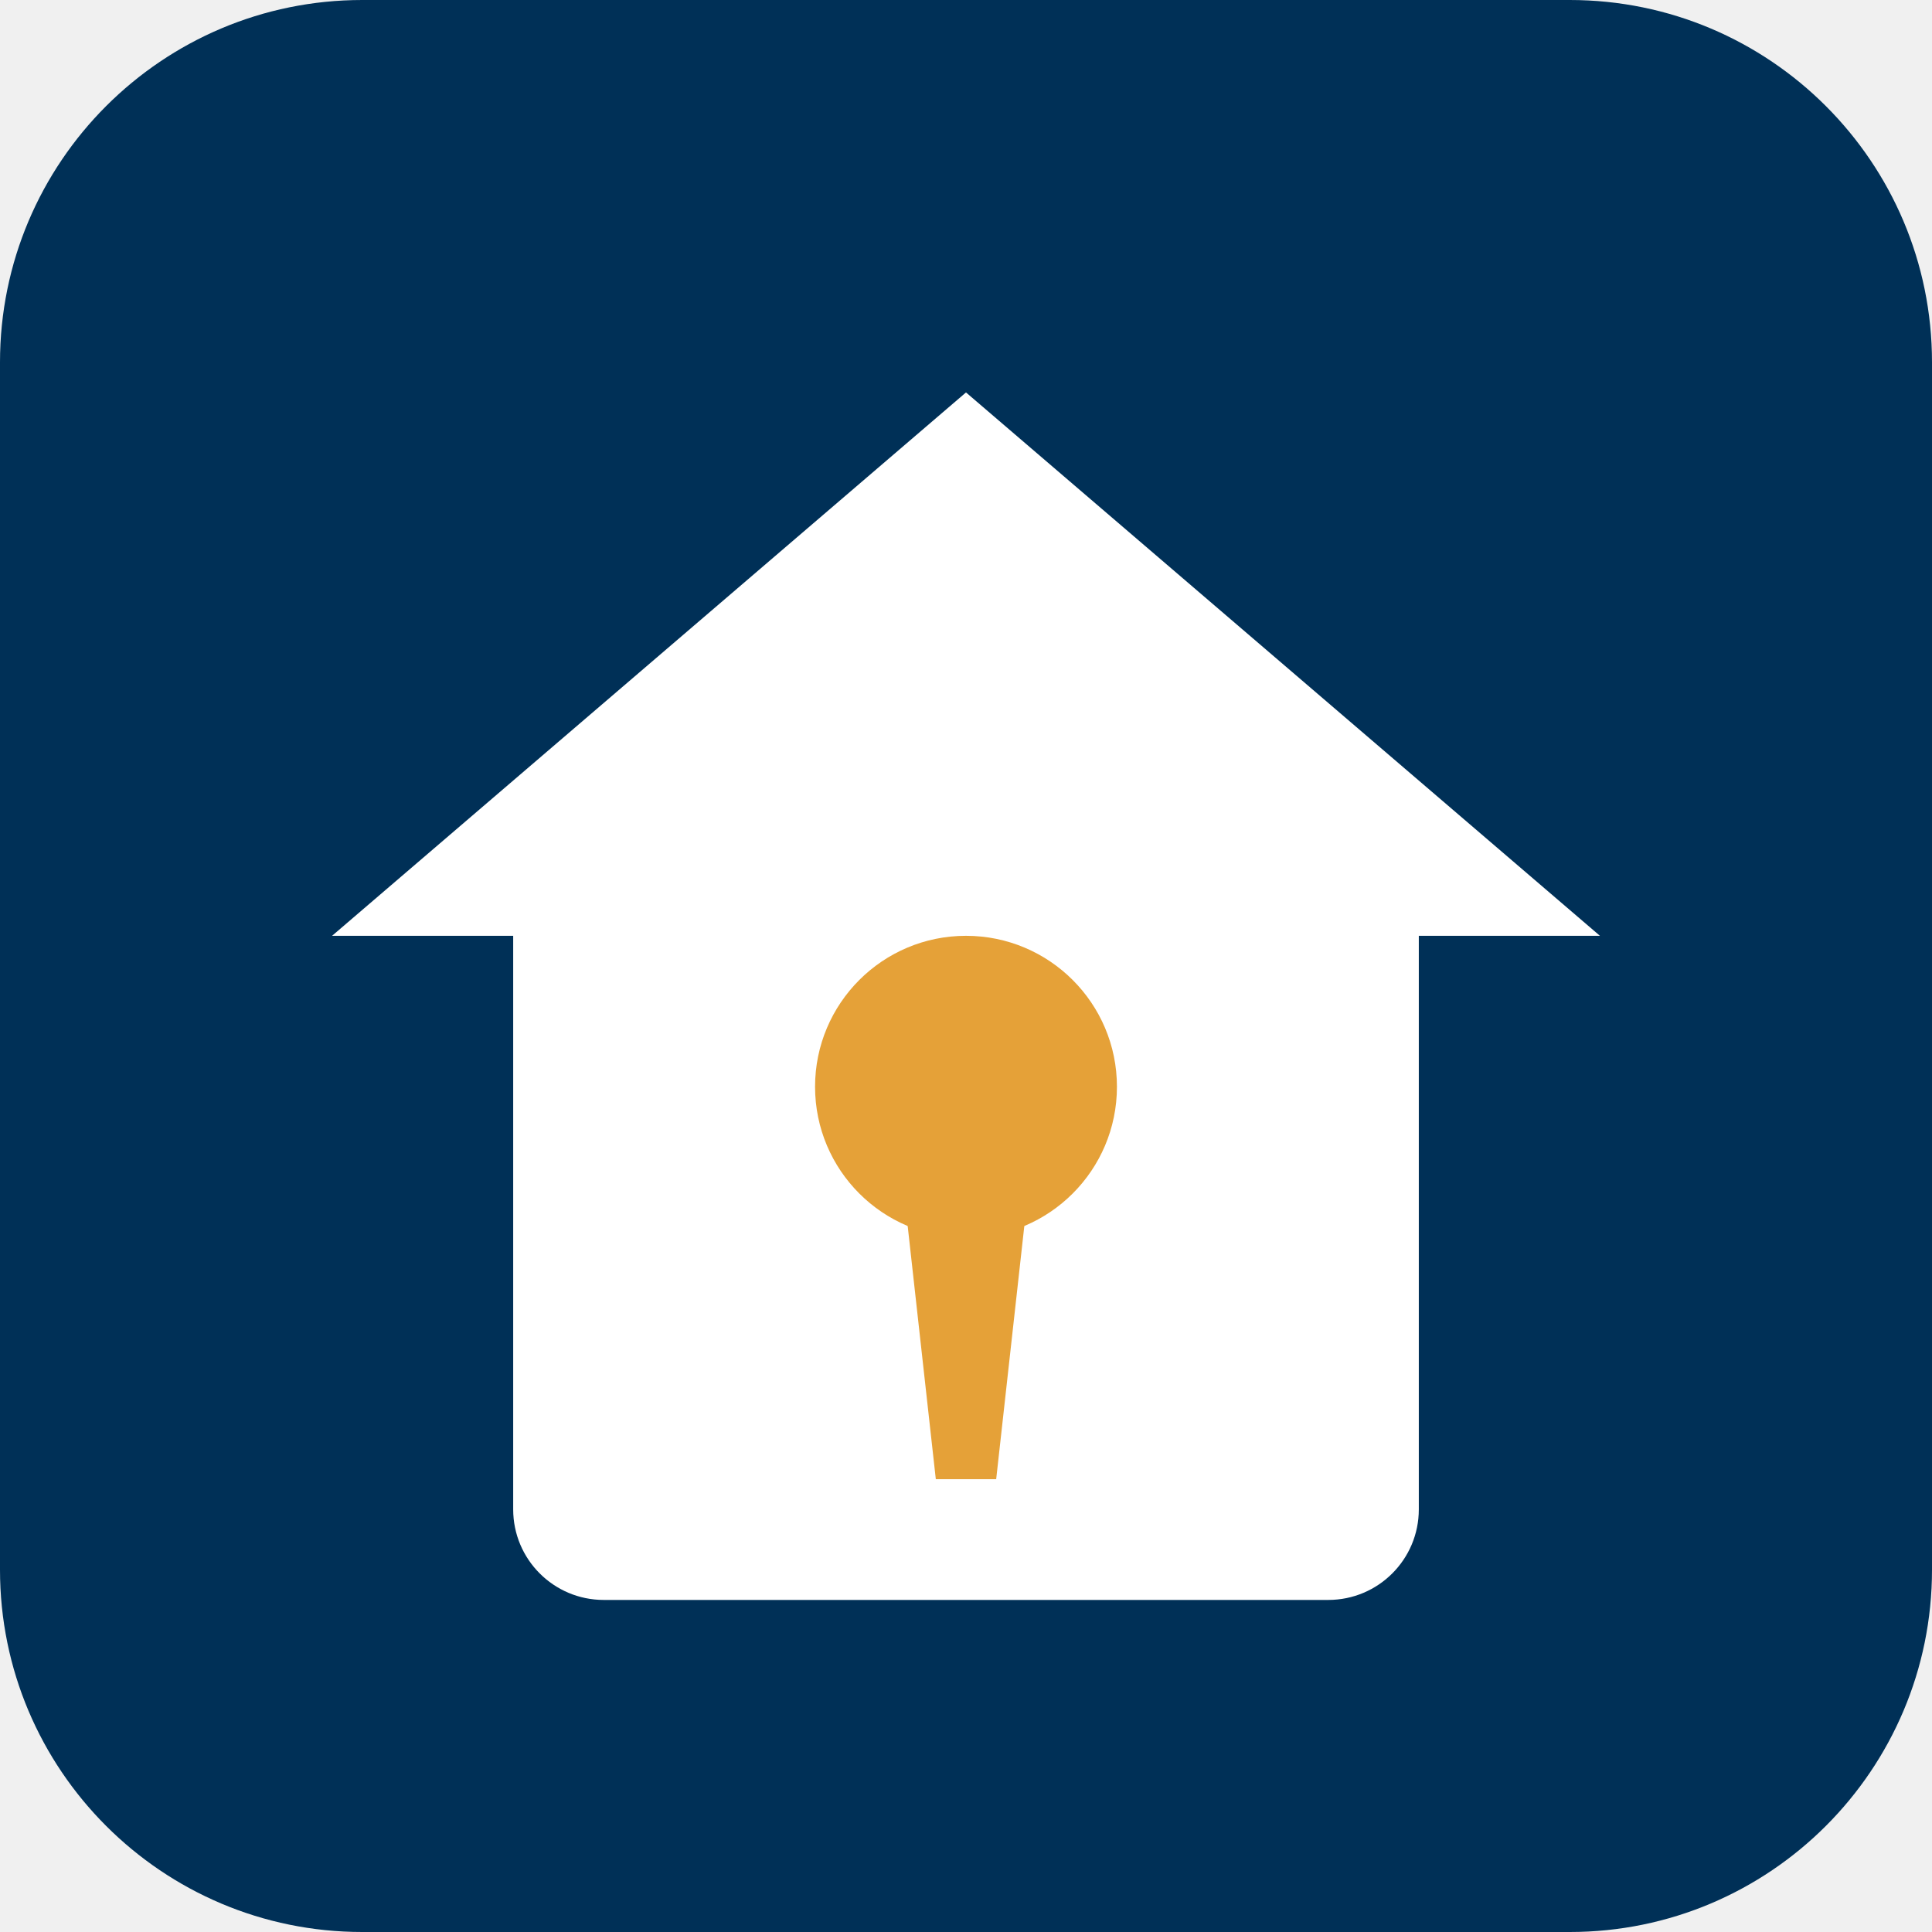
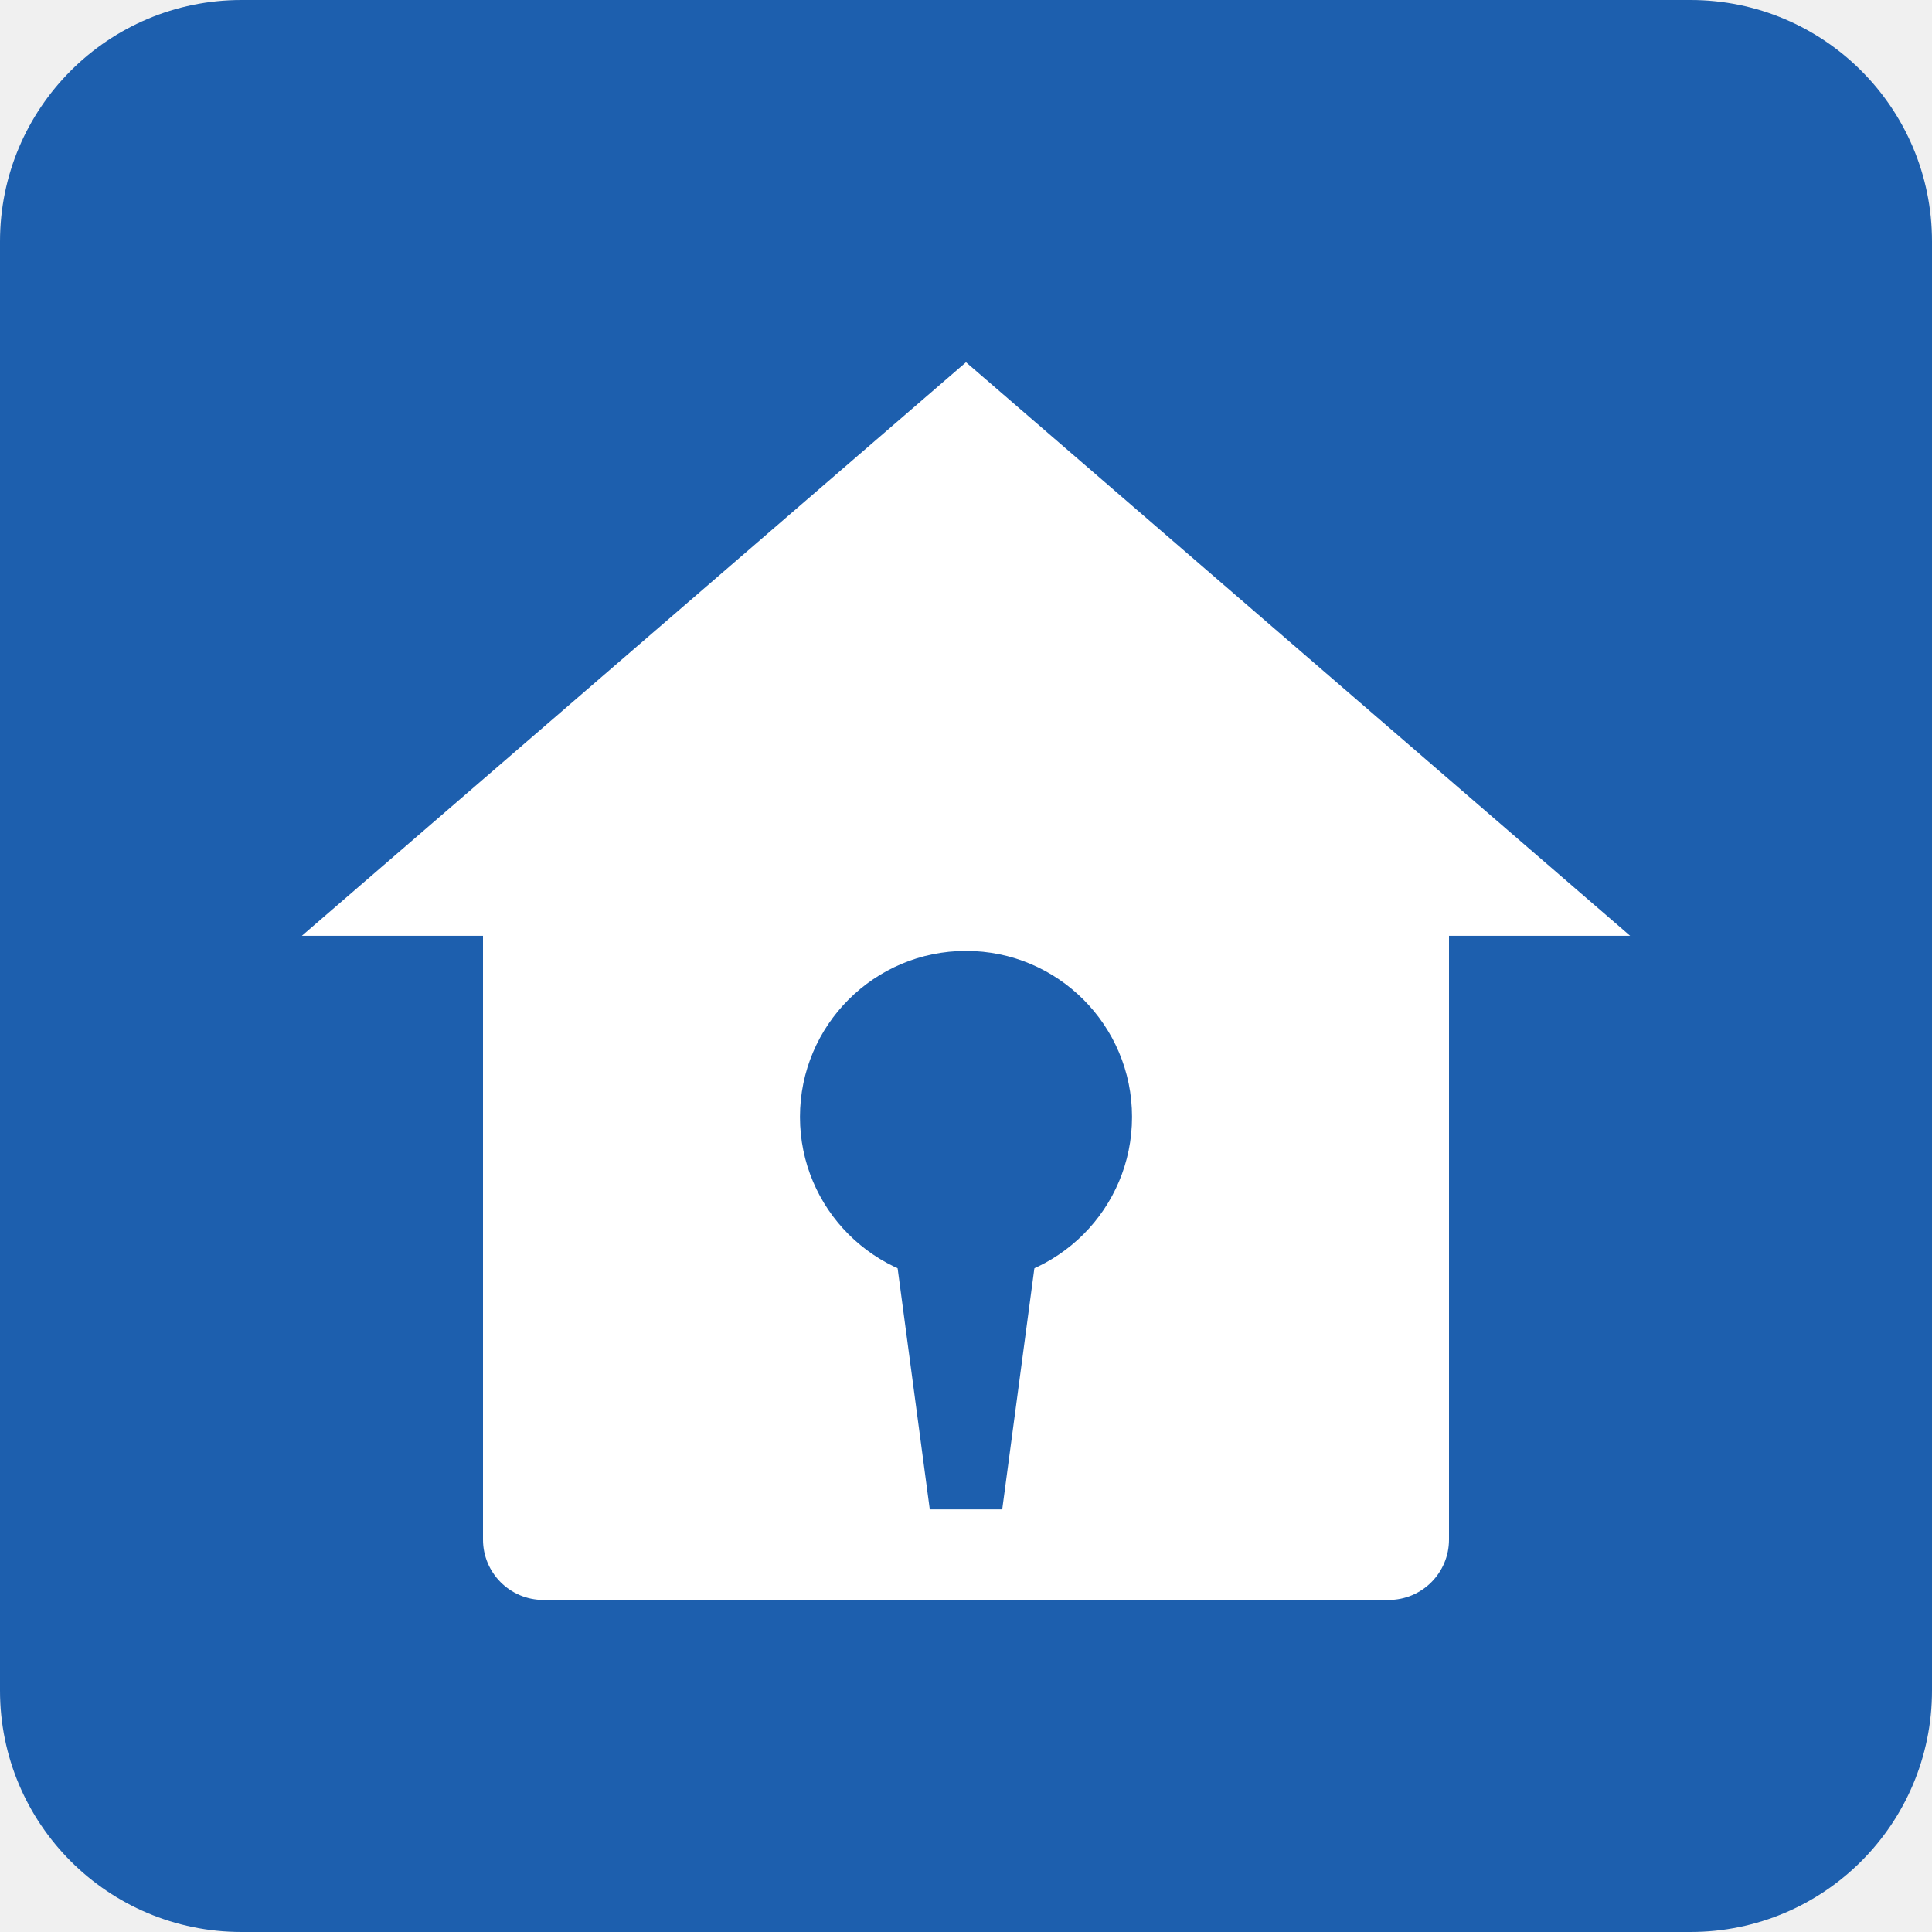
<svg xmlns="http://www.w3.org/2000/svg" viewBox="0 0 64 64" role="img" aria-label="Huis met sleutelgat">
-   <rect width="64" height="64" rx="12" fill="#003057" />
-   <path d="M32 13 L53 31 h-6 v19 a3 3 0 0 1-3 3 H20 a3 3 0 0 1-3-3 V31 h-6 Z" fill="#fff" />
-   <circle cx="32" cy="36" r="5" fill="#E5A138" />
-   <path d="M30 40 h4 l-1 9 h-2 Z" fill="#E5A138" />
+   <rect width="64" height="64" rx="8" fill="#1d5fae" />
+   <path d="M32 12 L54 31 h-6 v20 a2 2 0 0 1-2 2 H18 a2 2 0 0 1-2-2 V31 h-6 Z" fill="#fff" />
+   <circle cx="32" cy="37" r="5.5" fill="#1d5fae" />
+   <path d="M29.6 41 h4.8 l-1.2 9 h-2.4 Z" fill="#1d5fae" />
</svg>
